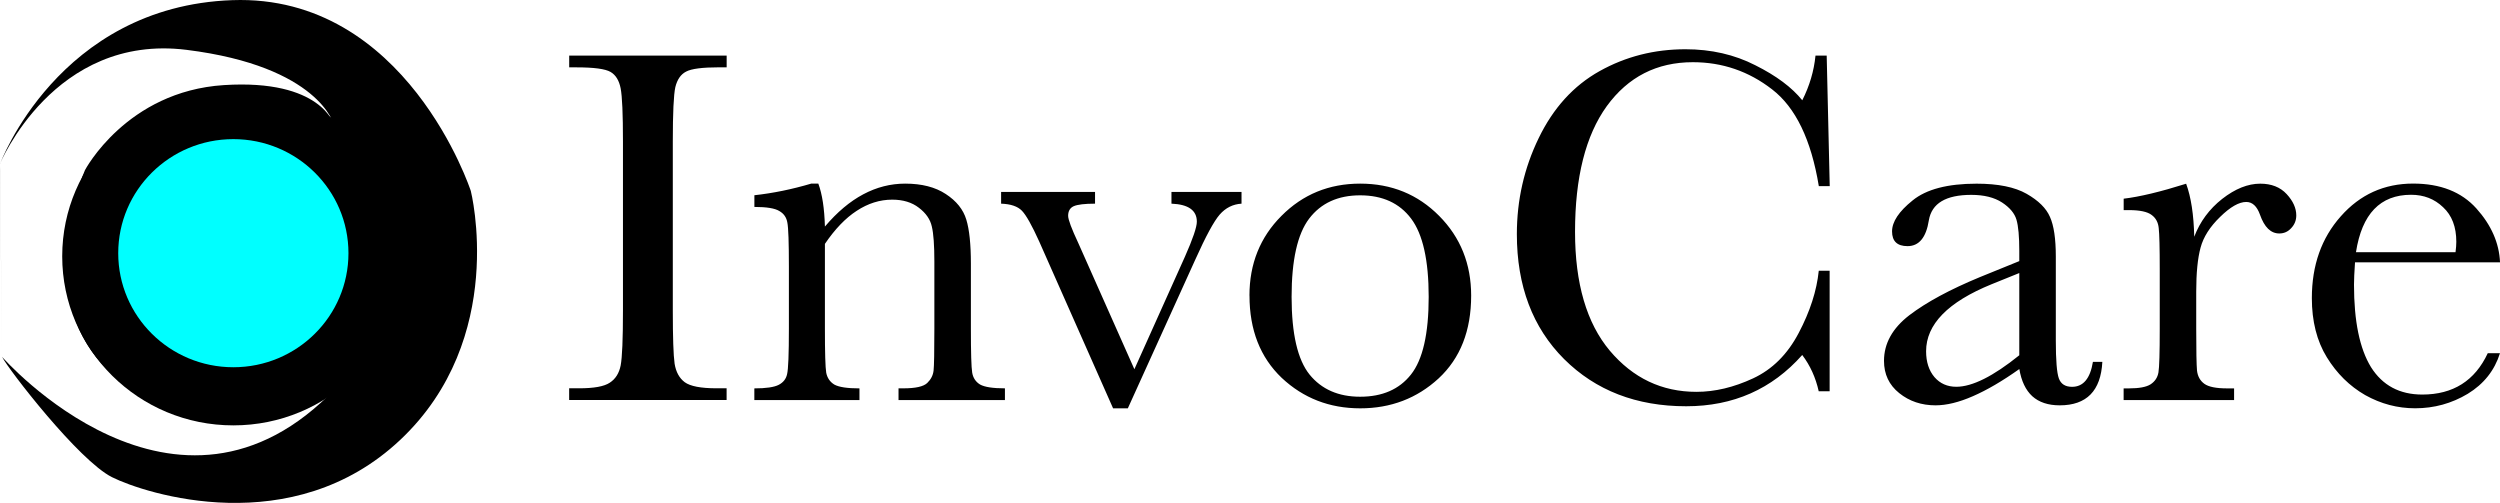
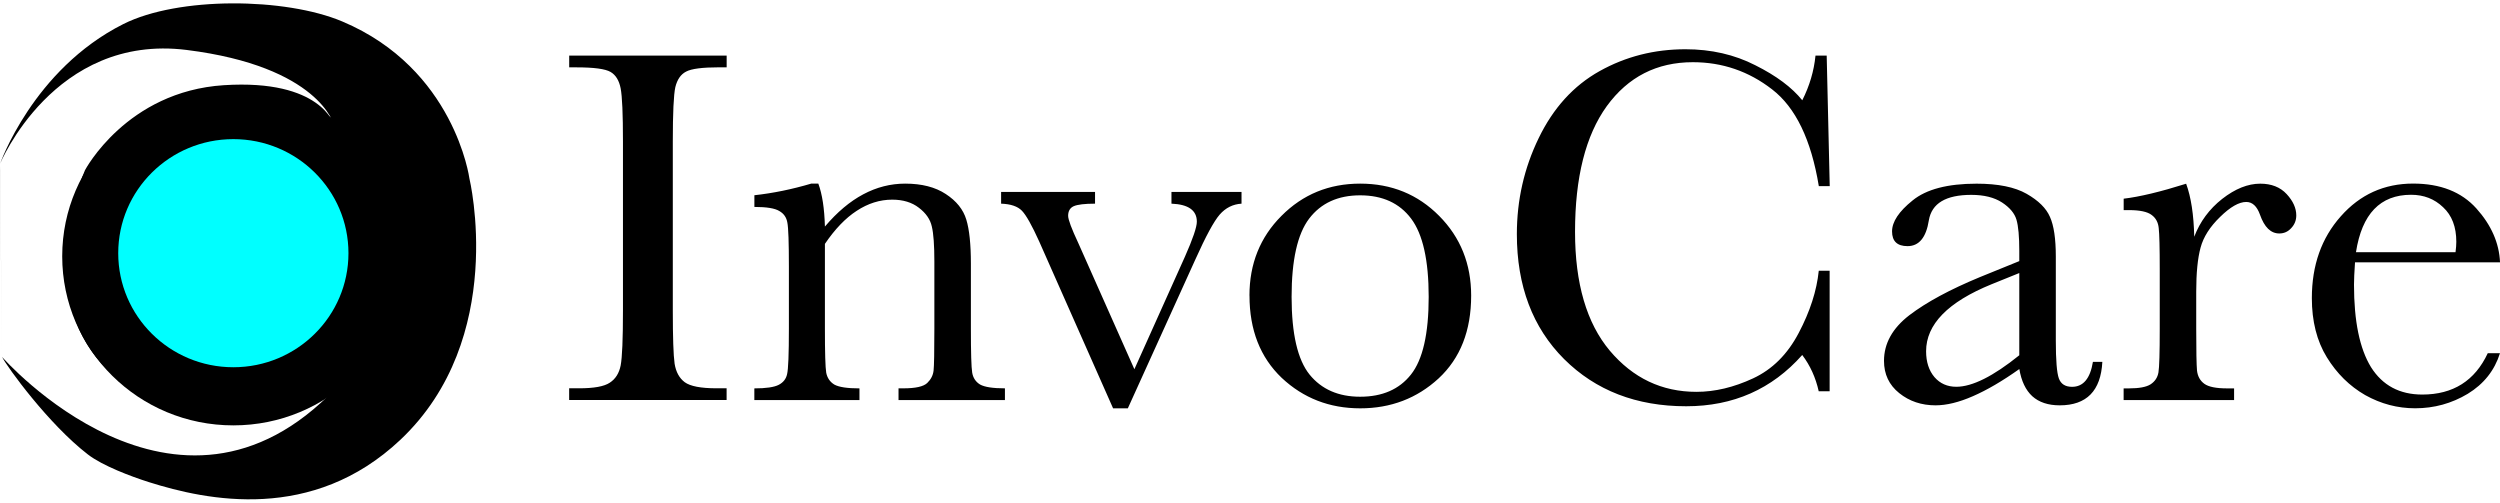
<svg xmlns="http://www.w3.org/2000/svg" width="54.271mm" height="10.918mm" viewBox="0 0 54.271 10.918" version="1.1" id="svg1" xml:space="preserve">
  <defs id="defs1" />
  <g id="layer2" transform="translate(-16.01448,-26.45877)">
    <g id="text7" style="font-size:9.878px;line-height:0.7;font-family:Audiowide;-inkscape-font-specification:Audiowide;word-spacing:0px;stroke-width:0.661;stroke-linecap:round;stroke-linejoin:round;paint-order:fill markers stroke" aria-label="THE GARCIA&#10;Ubud - Bali" transform="matrix(0.5170289,0,0,0.5170289,22.4139,10.29115)" />
-     <path style="fill:#000000;stroke-width:0.661;stroke-linecap:round;stroke-linejoin:round;paint-order:fill markers stroke" d="m 16.014,30.019 c 0,0 1.261,-3.422 5.043,-3.557 3.782,-0.135 5.178,4.142 5.178,4.142 0,0 0.81,3.197 -1.531,5.403 -2.341,2.206 -5.538,1.171 -6.259,0.81 -0.72,-0.36 -2.251,-2.341 -2.386,-2.612 m 0,0 c 0,0 3.782,4.323 7.249,0.675 0,0 -2.386,1.486 -4.593,-0.09 -2.206,-1.576 -0.856,-4.638 -0.856,-4.638 0,0 0.901,-1.711 3.017,-1.846 2.116,-0.135 2.386,0.856 2.386,0.856 0,0 -0.315,-1.261 -3.197,-1.621 -2.882,-0.36 -4.052,2.476 -4.052,2.476" id="path6" />
-     <ellipse style="fill:#000000;stroke-width:0.658;stroke-linecap:round;stroke-linejoin:round;paint-order:fill markers stroke" id="path8" cx="21.08" cy="32.023" rx="3.715" ry="3.67" />
-     <ellipse style="fill:#00ffff;stroke-width:0.661;stroke-linecap:round;stroke-linejoin:round;paint-order:fill markers stroke" id="path7" cx="21.08" cy="31.955" rx="2.499" ry="2.476" />
-     <path style="font-size:11.289px;line-height:1;font-family:Baskerville;-inkscape-font-specification:Baskerville;word-spacing:0px;stroke-width:0.661;stroke-linecap:round;stroke-linejoin:round;paint-order:fill markers stroke" d="m 28.371,27.92 v -0.254 h 3.418 v 0.254 h -0.16 q -0.551,0 -0.722,0.094 -0.171,0.088 -0.232,0.336 -0.055,0.248 -0.055,1.18 v 3.666 q 0,0.882 0.039,1.158 0.044,0.27 0.22,0.402 0.182,0.132 0.689,0.132 h 0.22 v 0.254 h -3.418 v -0.254 h 0.22 q 0.48,0 0.661,-0.121 0.187,-0.121 0.237,-0.375 0.05,-0.259 0.05,-1.196 v -3.666 q 0,-0.893 -0.05,-1.152 -0.05,-0.259 -0.22,-0.358 -0.171,-0.099 -0.739,-0.099 z m 5.259,2.525 h 0.149 q 0.127,0.342 0.143,0.932 0.397,-0.469 0.832,-0.7 0.435,-0.232 0.91,-0.232 0.54,0 0.882,0.226 0.347,0.226 0.446,0.557 0.099,0.325 0.099,0.954 v 1.411 q 0,0.783 0.028,0.954 0.028,0.171 0.171,0.259 0.149,0.083 0.54,0.083 v 0.254 h -2.31 v -0.254 h 0.105 q 0.397,0 0.518,-0.116 0.121,-0.116 0.138,-0.27 0.017,-0.154 0.017,-0.91 v -1.455 q 0,-0.535 -0.055,-0.761 -0.05,-0.232 -0.281,-0.408 -0.226,-0.176 -0.579,-0.176 -0.402,0 -0.772,0.243 -0.364,0.237 -0.689,0.717 v 1.841 q 0,0.783 0.028,0.954 0.033,0.171 0.176,0.259 0.149,0.083 0.546,0.083 v 0.254 h -2.282 v -0.254 q 0.38,0 0.529,-0.077 0.149,-0.077 0.182,-0.232 0.039,-0.16 0.039,-0.987 V 32.247 q 0,-0.788 -0.033,-0.954 -0.028,-0.171 -0.176,-0.254 -0.143,-0.088 -0.54,-0.088 v -0.254 q 0.606,-0.066 1.24,-0.254 z m 6.868,4.878 H 40.178 L 38.574,31.701 Q 38.337,31.177 38.199,31.034 38.061,30.891 37.747,30.88 v -0.254 h 2.039 v 0.254 q -0.336,0 -0.463,0.055 -0.121,0.055 -0.121,0.209 0,0.121 0.22,0.59 l 1.218,2.74 1.097,-2.442 q 0.259,-0.584 0.259,-0.761 0,-0.369 -0.551,-0.391 v -0.254 h 1.521 v 0.254 q -0.281,0.017 -0.474,0.237 -0.187,0.215 -0.529,0.976 z m 2.64,-2.447 q 0,-1.036 0.695,-1.731 0.695,-0.7 1.709,-0.7 1.02,0 1.714,0.7 0.695,0.7 0.695,1.731 0,1.141 -0.706,1.797 -0.706,0.65 -1.703,0.65 -0.998,0 -1.703,-0.661 -0.7,-0.667 -0.7,-1.786 z m 0.915,0.028 q 0,1.202 0.391,1.687 0.391,0.48 1.097,0.48 0.722,0 1.102,-0.48 0.386,-0.485 0.386,-1.687 0,-1.191 -0.38,-1.698 -0.38,-0.507 -1.108,-0.507 -0.722,0 -1.108,0.507 -0.38,0.502 -0.38,1.698 z m 11.443,-0.568 h 0.237 V 34.953 h -0.237 q -0.099,-0.446 -0.358,-0.788 -0.987,1.113 -2.519,1.113 -1.621,0 -2.651,-1.025 -1.025,-1.025 -1.025,-2.712 0,-1.108 0.474,-2.084 0.474,-0.981 1.323,-1.455 0.849,-0.474 1.863,-0.474 0.838,0 1.516,0.347 0.684,0.342 1.02,0.761 0.237,-0.469 0.287,-0.97 h 0.243 l 0.066,2.833 h -0.237 q -0.248,-1.51 -1.014,-2.1 -0.761,-0.59 -1.72,-0.59 -1.174,0 -1.869,0.954 -0.689,0.954 -0.689,2.729 0,1.681 0.755,2.58 0.755,0.893 1.88,0.893 0.601,0 1.229,-0.292 0.628,-0.292 0.992,-0.987 0.369,-0.7 0.435,-1.35 z m 5.953,1.979 h 0.204 q -0.05,0.943 -0.926,0.943 -0.375,0 -0.595,-0.198 -0.215,-0.198 -0.281,-0.59 -0.551,0.391 -1.009,0.59 -0.452,0.198 -0.81,0.198 -0.458,0 -0.788,-0.265 -0.331,-0.265 -0.331,-0.7 0,-0.568 0.551,-0.992 0.557,-0.424 1.532,-0.827 l 0.854,-0.347 v -0.22 q 0,-0.469 -0.061,-0.678 -0.061,-0.209 -0.314,-0.375 -0.254,-0.165 -0.667,-0.165 -0.827,0 -0.921,0.551 -0.088,0.562 -0.463,0.562 -0.336,0 -0.336,-0.32 0,-0.314 0.446,-0.672 0.446,-0.364 1.389,-0.364 0.7,0 1.086,0.22 0.386,0.22 0.507,0.502 0.127,0.281 0.127,0.86 v 1.825 q 0,0.639 0.066,0.821 0.066,0.182 0.287,0.182 0.364,0 0.452,-0.54 z m -1.599,-1.929 -0.601,0.243 q -1.422,0.579 -1.422,1.455 0,0.347 0.182,0.562 0.182,0.209 0.474,0.209 0.259,0 0.601,-0.171 0.342,-0.171 0.766,-0.513 z m 3.798,-0.788 q 0.187,-0.491 0.606,-0.821 0.424,-0.331 0.827,-0.331 0.364,0 0.573,0.226 0.209,0.226 0.209,0.463 0,0.16 -0.11,0.276 -0.105,0.116 -0.259,0.116 -0.276,0 -0.419,-0.408 -0.099,-0.276 -0.298,-0.276 -0.237,0 -0.568,0.325 -0.331,0.32 -0.424,0.667 -0.094,0.347 -0.094,0.954 v 0.805 q 0,0.722 0.017,0.91 0.022,0.187 0.16,0.287 0.138,0.099 0.491,0.099 h 0.154 v 0.254 h -2.398 v -0.254 h 0.116 q 0.331,0 0.469,-0.088 0.143,-0.094 0.171,-0.259 0.028,-0.165 0.028,-0.948 v -1.273 q 0,-0.728 -0.022,-0.91 -0.017,-0.187 -0.154,-0.287 -0.138,-0.105 -0.491,-0.105 h -0.116 v -0.248 q 0.518,-0.061 1.356,-0.325 0.16,0.435 0.176,1.152 z M 70.285,32.153 h -3.147 q -0.022,0.325 -0.022,0.485 0,1.191 0.369,1.791 0.375,0.595 1.113,0.595 1.003,0 1.422,-0.898 H 70.285 q -0.176,0.562 -0.7,0.882 -0.524,0.314 -1.141,0.314 -0.573,0 -1.086,-0.287 -0.507,-0.292 -0.832,-0.821 -0.325,-0.529 -0.325,-1.284 0,-1.069 0.628,-1.775 0.628,-0.711 1.571,-0.711 0.887,0 1.373,0.54 0.485,0.54 0.513,1.169 z m -0.965,-0.22 q 0.017,-0.127 0.017,-0.226 0,-0.485 -0.287,-0.75 -0.281,-0.27 -0.695,-0.27 -1.003,0 -1.196,1.246 z" id="text8" aria-label="InvoCare" />
+     <path style="fill:#000000;stroke-width:0;stroke-linecap:round;stroke-linejoin:round;stroke-dasharray:none;paint-order:fill markers stroke" d="m 16.014,30.019 c 0,0 0.713,-2.051 2.678,-3.038 1.195,-0.6 3.514,-0.578 4.751,-0.057 2.441,1.027 2.761,3.406 2.761,3.406 0,0 0.841,3.472 -1.5,5.678 -1.905,1.795 -4.19,1.318 -5.457,0.917 -0.386,-0.122 -1.006,-0.355 -1.325,-0.601 -0.857,-0.661 -1.755,-1.902 -1.863,-2.117 m 0,0 c 0,0 3.782,4.323 7.249,0.675 0,0 -2.386,1.486 -4.593,-0.09 -2.206,-1.576 -0.856,-4.638 -0.856,-4.638 0,0 0.901,-1.711 3.017,-1.846 2.116,-0.135 2.386,0.856 2.386,0.856 0,0 -0.315,-1.261 -3.197,-1.621 -2.882,-0.36 -4.052,2.476 -4.052,2.476" id="path6" />
+     <path id="path8" style="stroke-width:0;stroke-linecap:round;stroke-linejoin:round;paint-order:fill markers stroke" d="m 24.795,32.023 a 3.715,3.67 0 0 1 -3.715,3.67 3.715,3.67 0 0 1 -3.715,-3.67 3.715,3.67 0 0 1 3.715,-3.67 3.715,3.67 0 0 1 3.715,3.67 z" />
+     <path id="path7" style="fill:#00ffff;stroke-width:0.661;stroke-linecap:round;stroke-linejoin:round;paint-order:fill markers stroke" d="m 23.579,31.955 a 2.499,2.476 0 0 1 -2.499,2.476 2.499,2.476 0 0 1 -2.499,-2.476 2.499,2.476 0 0 1 2.499,-2.476 2.499,2.476 0 0 1 2.499,2.476 z" />
+     <path style="font-size:11.289px;line-height:1;font-family:Baskerville;-inkscape-font-specification:Baskerville;word-spacing:0px;stroke-width:0;stroke-linecap:round;stroke-linejoin:round;paint-order:fill markers stroke;stroke-dasharray:none" d="m 28.371,27.92 v -0.254 h 3.418 v 0.254 h -0.16 q -0.551,0 -0.722,0.094 -0.171,0.088 -0.232,0.336 -0.055,0.248 -0.055,1.18 v 3.666 q 0,0.882 0.039,1.158 0.044,0.27 0.22,0.402 0.182,0.132 0.689,0.132 h 0.22 v 0.254 h -3.418 v -0.254 h 0.22 q 0.48,0 0.661,-0.121 0.187,-0.121 0.237,-0.375 0.05,-0.259 0.05,-1.196 v -3.666 q 0,-0.893 -0.05,-1.152 -0.05,-0.259 -0.22,-0.358 -0.171,-0.099 -0.739,-0.099 z m 5.259,2.525 h 0.149 q 0.127,0.342 0.143,0.932 0.397,-0.469 0.832,-0.7 0.435,-0.232 0.91,-0.232 0.54,0 0.882,0.226 0.347,0.226 0.446,0.557 0.099,0.325 0.099,0.954 v 1.411 q 0,0.783 0.028,0.954 0.028,0.171 0.171,0.259 0.149,0.083 0.54,0.083 v 0.254 h -2.31 v -0.254 h 0.105 q 0.397,0 0.518,-0.116 0.121,-0.116 0.138,-0.27 0.017,-0.154 0.017,-0.91 v -1.455 q 0,-0.535 -0.055,-0.761 -0.05,-0.232 -0.281,-0.408 -0.226,-0.176 -0.579,-0.176 -0.402,0 -0.772,0.243 -0.364,0.237 -0.689,0.717 v 1.841 q 0,0.783 0.028,0.954 0.033,0.171 0.176,0.259 0.149,0.083 0.546,0.083 v 0.254 h -2.282 v -0.254 q 0.38,0 0.529,-0.077 0.149,-0.077 0.182,-0.232 0.039,-0.16 0.039,-0.987 V 32.247 q 0,-0.788 -0.033,-0.954 -0.028,-0.171 -0.176,-0.254 -0.143,-0.088 -0.54,-0.088 v -0.254 q 0.606,-0.066 1.24,-0.254 z m 6.868,4.878 H 40.178 L 38.574,31.701 Q 38.337,31.177 38.199,31.034 38.061,30.891 37.747,30.88 v -0.254 h 2.039 v 0.254 q -0.336,0 -0.463,0.055 -0.121,0.055 -0.121,0.209 0,0.121 0.22,0.59 l 1.218,2.74 1.097,-2.442 q 0.259,-0.584 0.259,-0.761 0,-0.369 -0.551,-0.391 v -0.254 h 1.521 v 0.254 q -0.281,0.017 -0.474,0.237 -0.187,0.215 -0.529,0.976 z m 2.64,-2.447 q 0,-1.036 0.695,-1.731 0.695,-0.7 1.709,-0.7 1.02,0 1.714,0.7 0.695,0.7 0.695,1.731 0,1.141 -0.706,1.797 -0.706,0.65 -1.703,0.65 -0.998,0 -1.703,-0.661 -0.7,-0.667 -0.7,-1.786 z m 0.915,0.028 q 0,1.202 0.391,1.687 0.391,0.48 1.097,0.48 0.722,0 1.102,-0.48 0.386,-0.485 0.386,-1.687 0,-1.191 -0.38,-1.698 -0.38,-0.507 -1.108,-0.507 -0.722,0 -1.108,0.507 -0.38,0.502 -0.38,1.698 z m 11.443,-0.568 h 0.237 V 34.953 h -0.237 q -0.099,-0.446 -0.358,-0.788 -0.987,1.113 -2.519,1.113 -1.621,0 -2.651,-1.025 -1.025,-1.025 -1.025,-2.712 0,-1.108 0.474,-2.084 0.474,-0.981 1.323,-1.455 0.849,-0.474 1.863,-0.474 0.838,0 1.516,0.347 0.684,0.342 1.02,0.761 0.237,-0.469 0.287,-0.97 h 0.243 l 0.066,2.833 h -0.237 q -0.248,-1.51 -1.014,-2.1 -0.761,-0.59 -1.72,-0.59 -1.174,0 -1.869,0.954 -0.689,0.954 -0.689,2.729 0,1.681 0.755,2.58 0.755,0.893 1.88,0.893 0.601,0 1.229,-0.292 0.628,-0.292 0.992,-0.987 0.369,-0.7 0.435,-1.35 z m 5.953,1.979 h 0.204 q -0.05,0.943 -0.926,0.943 -0.375,0 -0.595,-0.198 -0.215,-0.198 -0.281,-0.59 -0.551,0.391 -1.009,0.59 -0.452,0.198 -0.81,0.198 -0.458,0 -0.788,-0.265 -0.331,-0.265 -0.331,-0.7 0,-0.568 0.551,-0.992 0.557,-0.424 1.532,-0.827 l 0.854,-0.347 v -0.22 q 0,-0.469 -0.061,-0.678 -0.061,-0.209 -0.314,-0.375 -0.254,-0.165 -0.667,-0.165 -0.827,0 -0.921,0.551 -0.088,0.562 -0.463,0.562 -0.336,0 -0.336,-0.32 0,-0.314 0.446,-0.672 0.446,-0.364 1.389,-0.364 0.7,0 1.086,0.22 0.386,0.22 0.507,0.502 0.127,0.281 0.127,0.86 v 1.825 q 0,0.639 0.066,0.821 0.066,0.182 0.287,0.182 0.364,0 0.452,-0.54 z m -1.599,-1.929 -0.601,0.243 q -1.422,0.579 -1.422,1.455 0,0.347 0.182,0.562 0.182,0.209 0.474,0.209 0.259,0 0.601,-0.171 0.342,-0.171 0.766,-0.513 z m 3.798,-0.788 q 0.187,-0.491 0.606,-0.821 0.424,-0.331 0.827,-0.331 0.364,0 0.573,0.226 0.209,0.226 0.209,0.463 0,0.16 -0.11,0.276 -0.105,0.116 -0.259,0.116 -0.276,0 -0.419,-0.408 -0.099,-0.276 -0.298,-0.276 -0.237,0 -0.568,0.325 -0.331,0.32 -0.424,0.667 -0.094,0.347 -0.094,0.954 v 0.805 q 0,0.722 0.017,0.91 0.022,0.187 0.16,0.287 0.138,0.099 0.491,0.099 h 0.154 v 0.254 h -2.398 v -0.254 h 0.116 q 0.331,0 0.469,-0.088 0.143,-0.094 0.171,-0.259 0.028,-0.165 0.028,-0.948 v -1.273 q 0,-0.728 -0.022,-0.91 -0.017,-0.187 -0.154,-0.287 -0.138,-0.105 -0.491,-0.105 h -0.116 v -0.248 q 0.518,-0.061 1.356,-0.325 0.16,0.435 0.176,1.152 z M 70.285,32.153 h -3.147 q -0.022,0.325 -0.022,0.485 0,1.191 0.369,1.791 0.375,0.595 1.113,0.595 1.003,0 1.422,-0.898 H 70.285 q -0.176,0.562 -0.7,0.882 -0.524,0.314 -1.141,0.314 -0.573,0 -1.086,-0.287 -0.507,-0.292 -0.832,-0.821 -0.325,-0.529 -0.325,-1.284 0,-1.069 0.628,-1.775 0.628,-0.711 1.571,-0.711 0.887,0 1.373,0.54 0.485,0.54 0.513,1.169 z m -0.965,-0.22 q 0.017,-0.127 0.017,-0.226 0,-0.485 -0.287,-0.75 -0.281,-0.27 -0.695,-0.27 -1.003,0 -1.196,1.246 z" id="text8" aria-label="InvoCare" />
  </g>
</svg>
